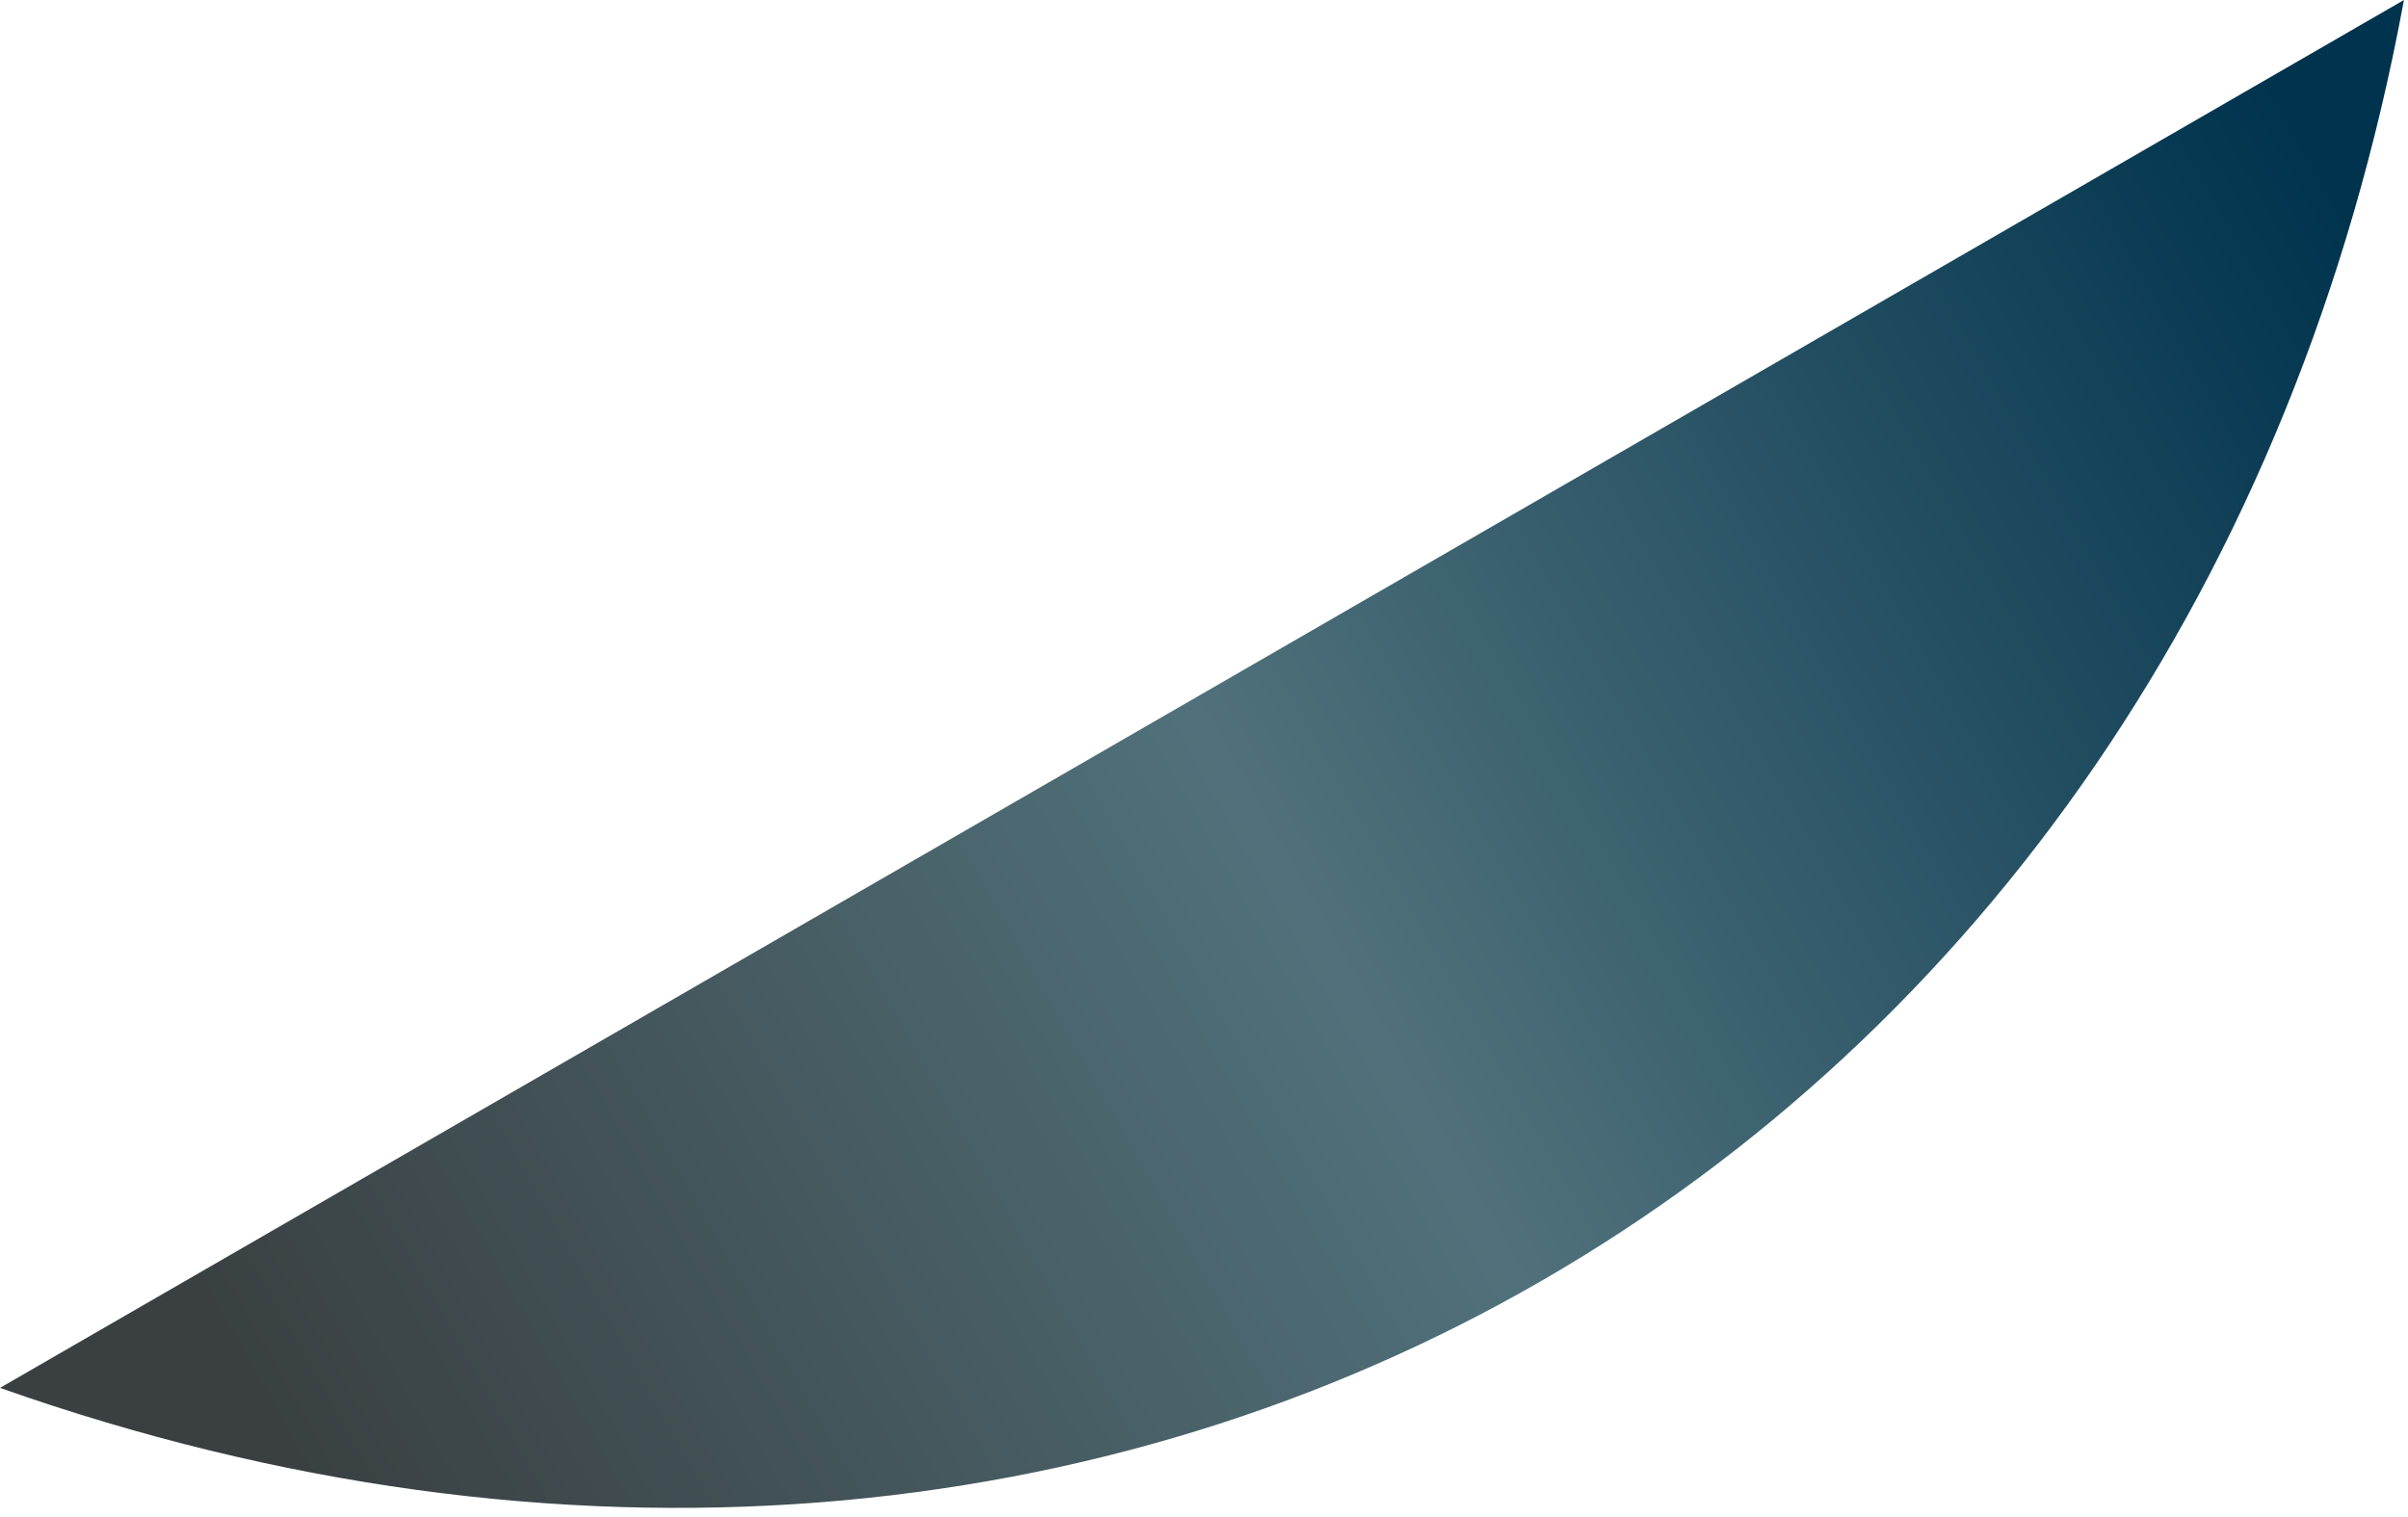
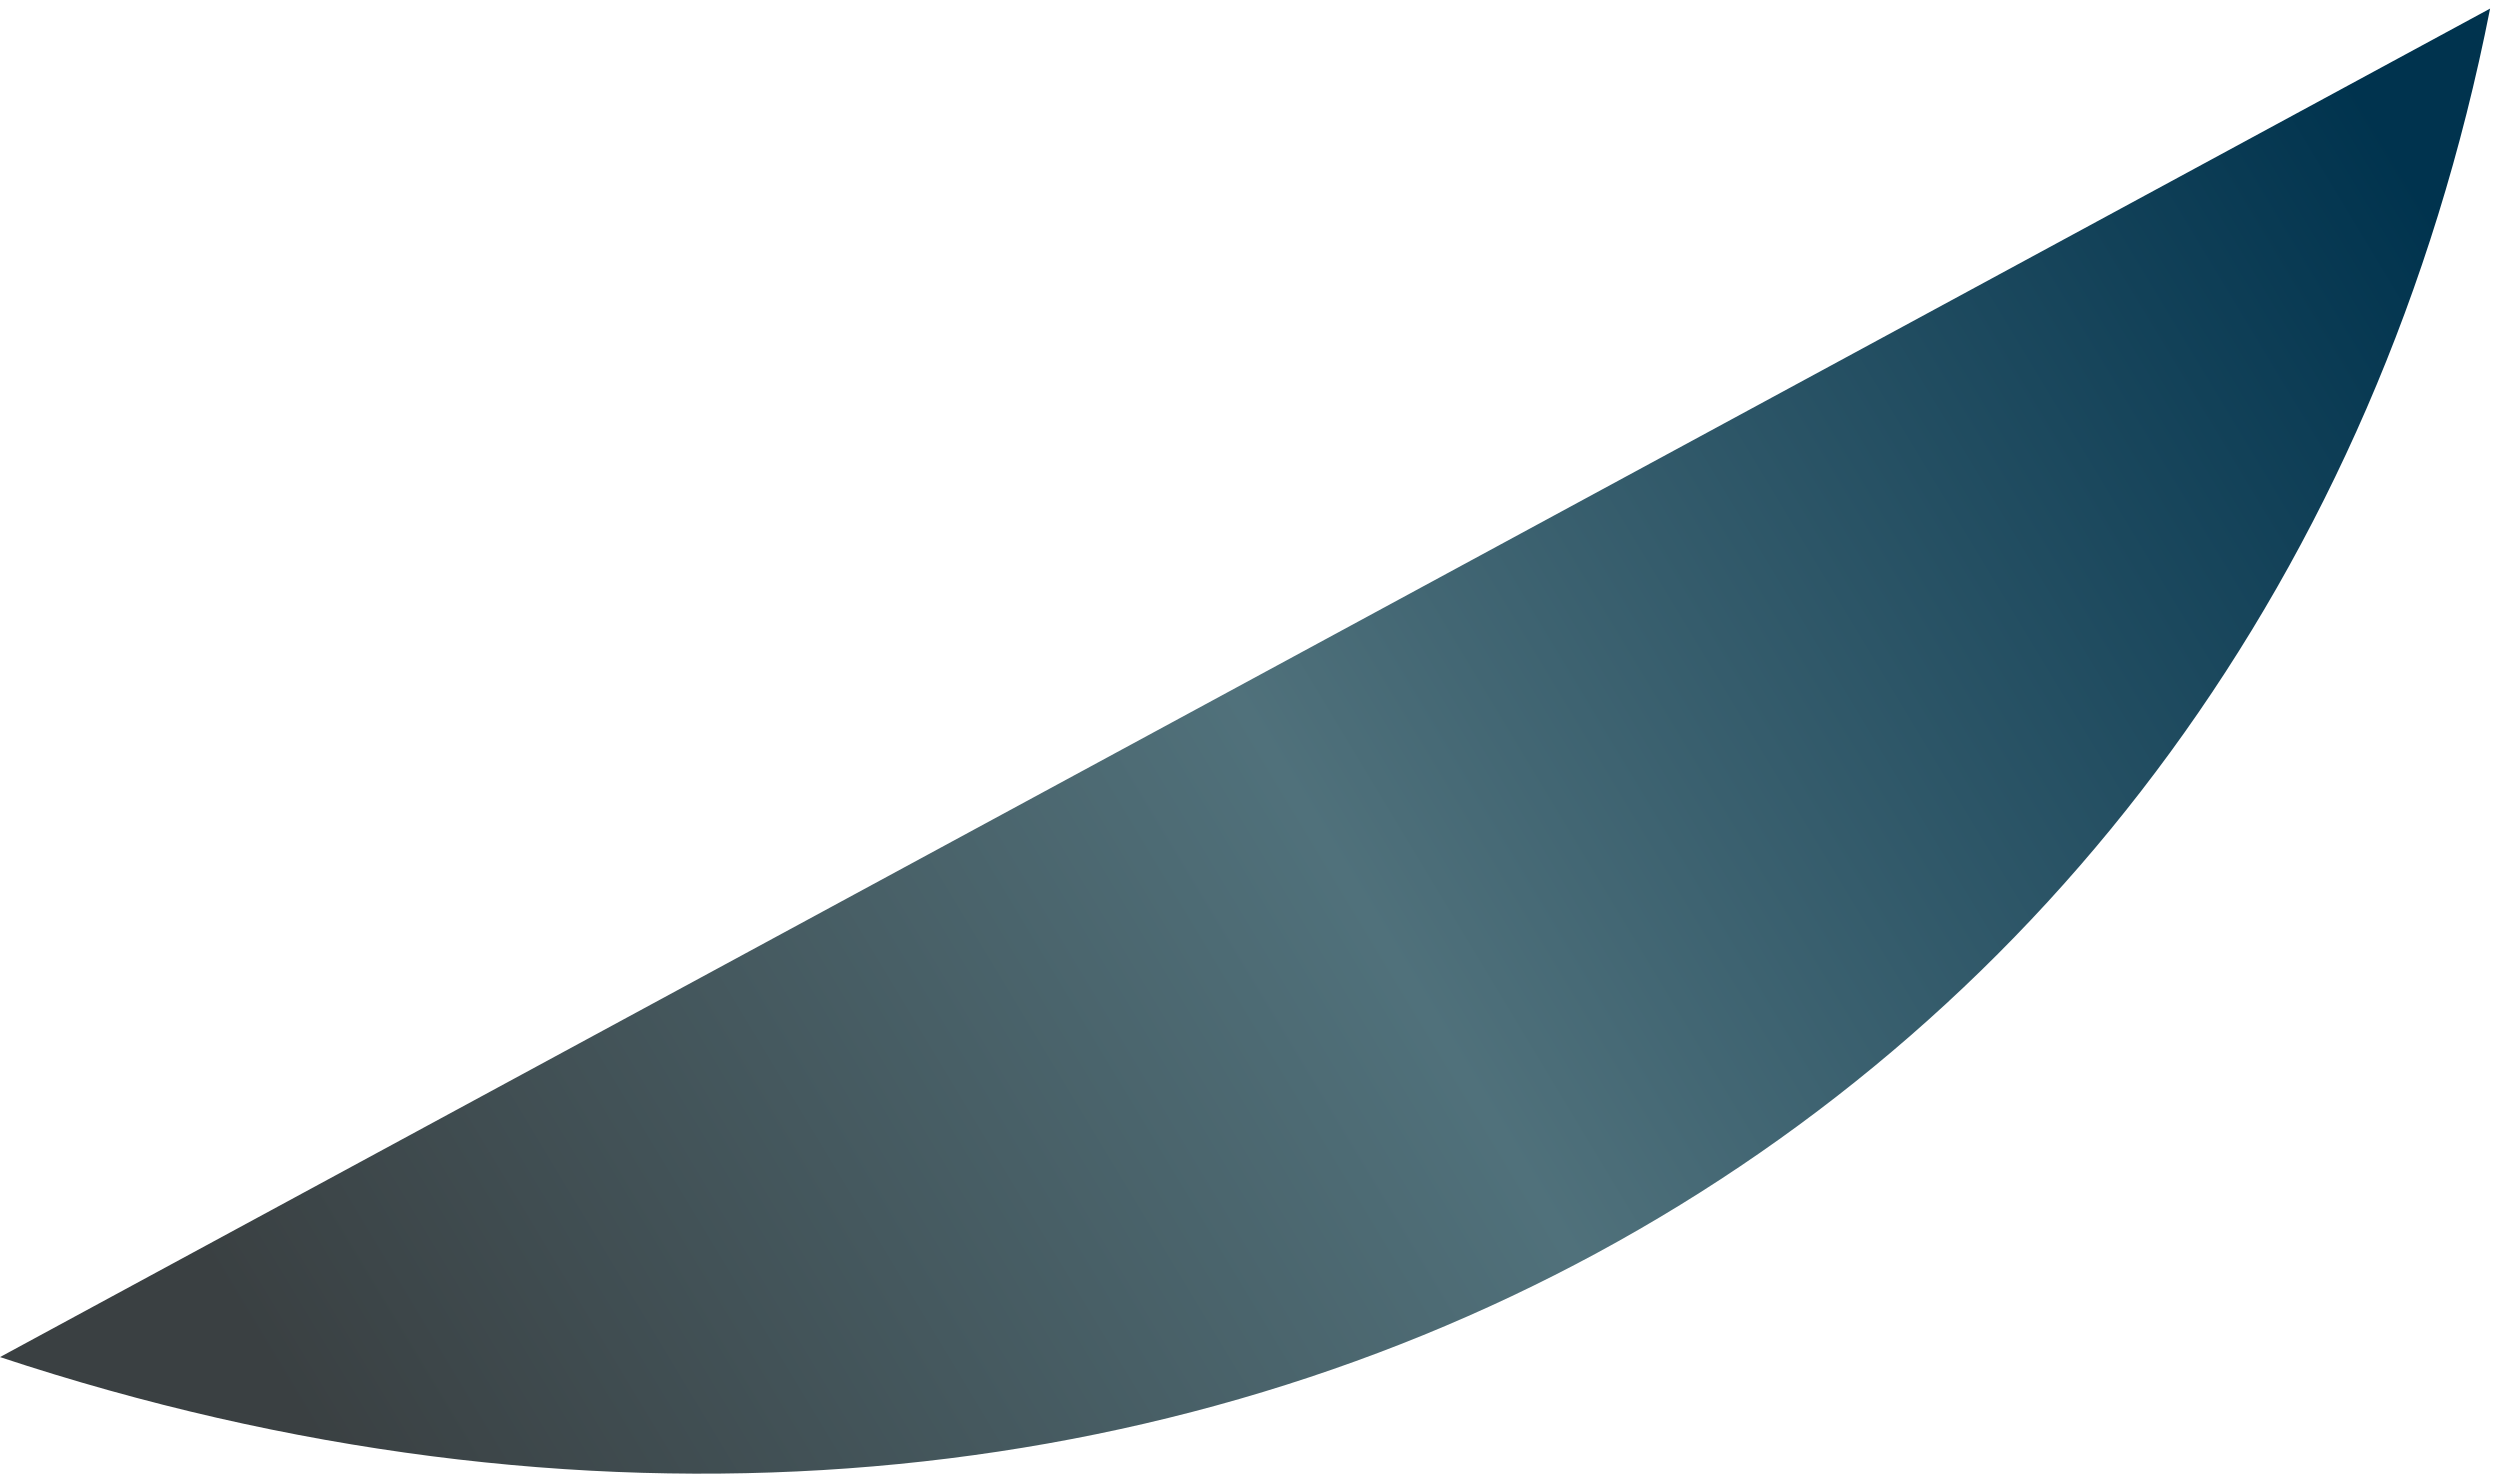
- <svg xmlns="http://www.w3.org/2000/svg" width="216" height="136" viewBox="0 0 216 136" fill="none">
-   <path d="M215.637 2.06902e-06L0 124.498C100.654 160.028 196.291 104.812 215.637 2.06902e-06Z" fill="url(#paint0_linear_1_491)" />
+ <svg xmlns="http://www.w3.org/2000/svg" width="178" height="105" viewBox="0 0 178 105" fill="none">
+   <path d="M177.295 0.611L0 96.624C82.757 124.025 161.389 81.442 177.295 0.611Z" fill="url(#paint0_linear_714_149)" />
  <defs>
-     <linearGradient id="paint0_linear_1_491" x1="224.856" y1="44.099" x2="37.227" y2="150.04" gradientUnits="userSpaceOnUse">
+     <linearGradient id="paint0_linear_714_149" x1="184.875" y1="34.62" x2="35.538" y2="124.515" gradientUnits="userSpaceOnUse">
      <stop stop-color="#00334E" />
      <stop offset="0.52" stop-color="#50717B" />
      <stop offset="1" stop-color="#3A4042" />
    </linearGradient>
  </defs>
</svg>
